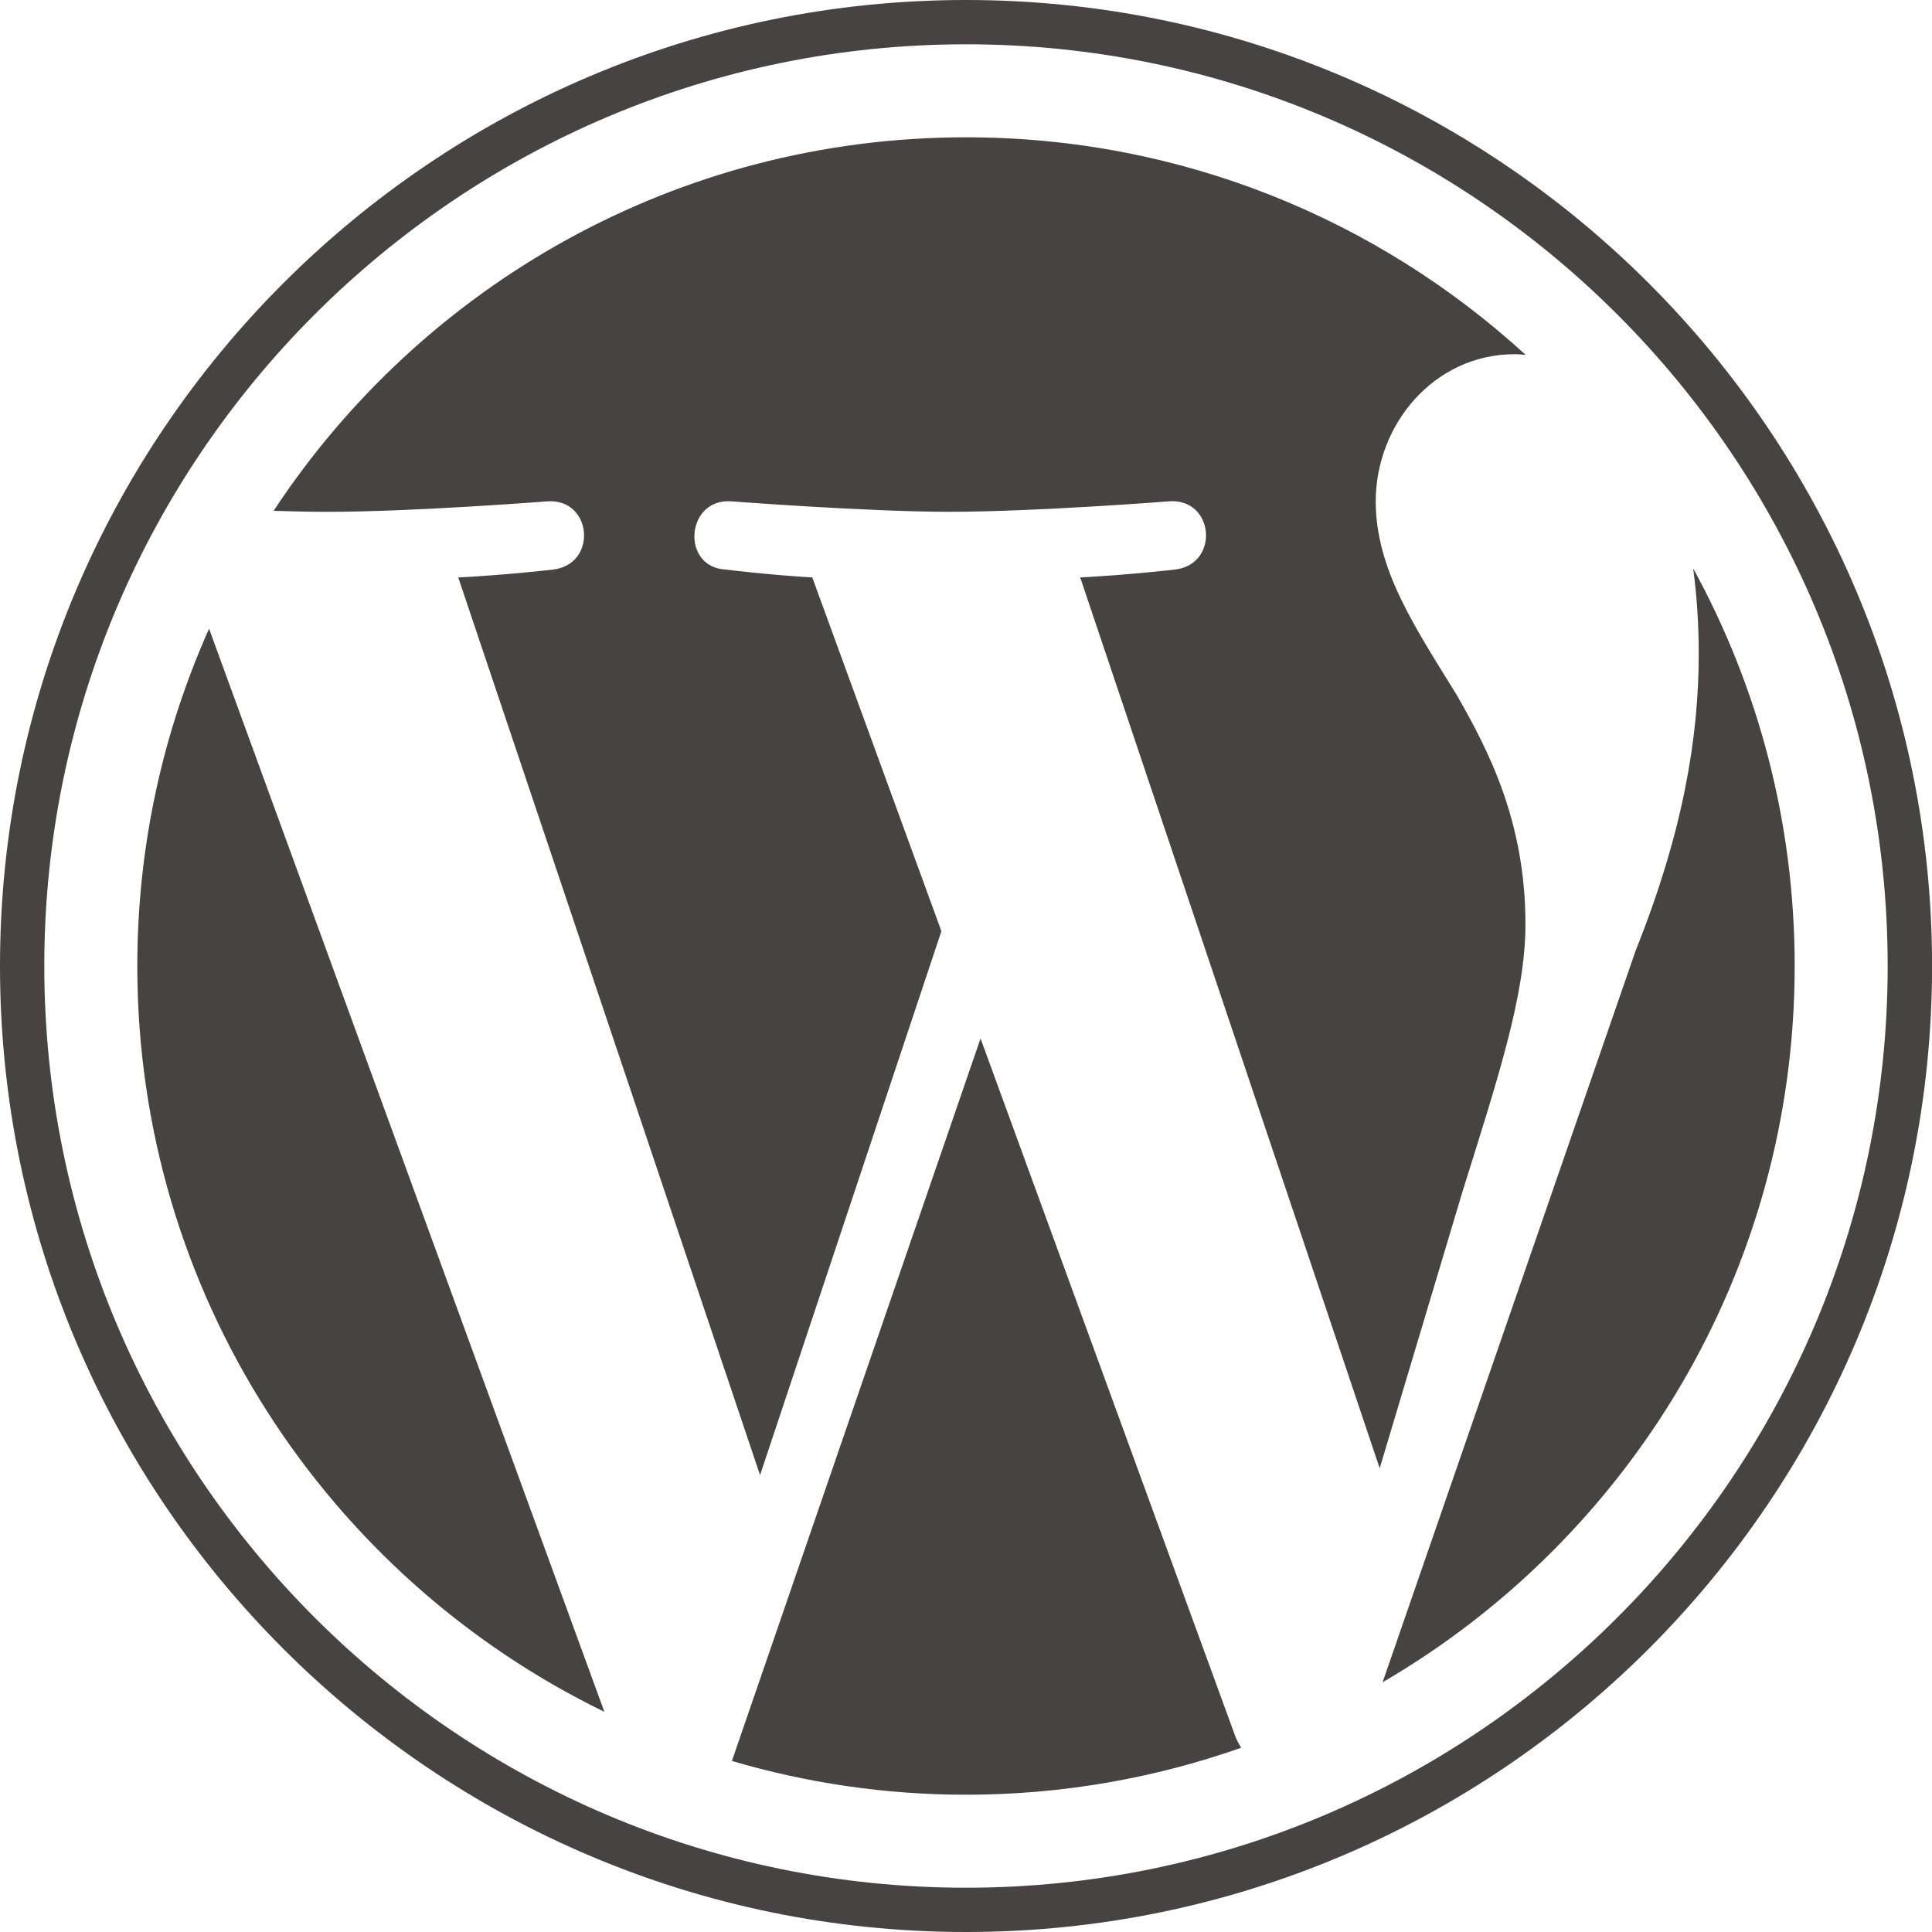
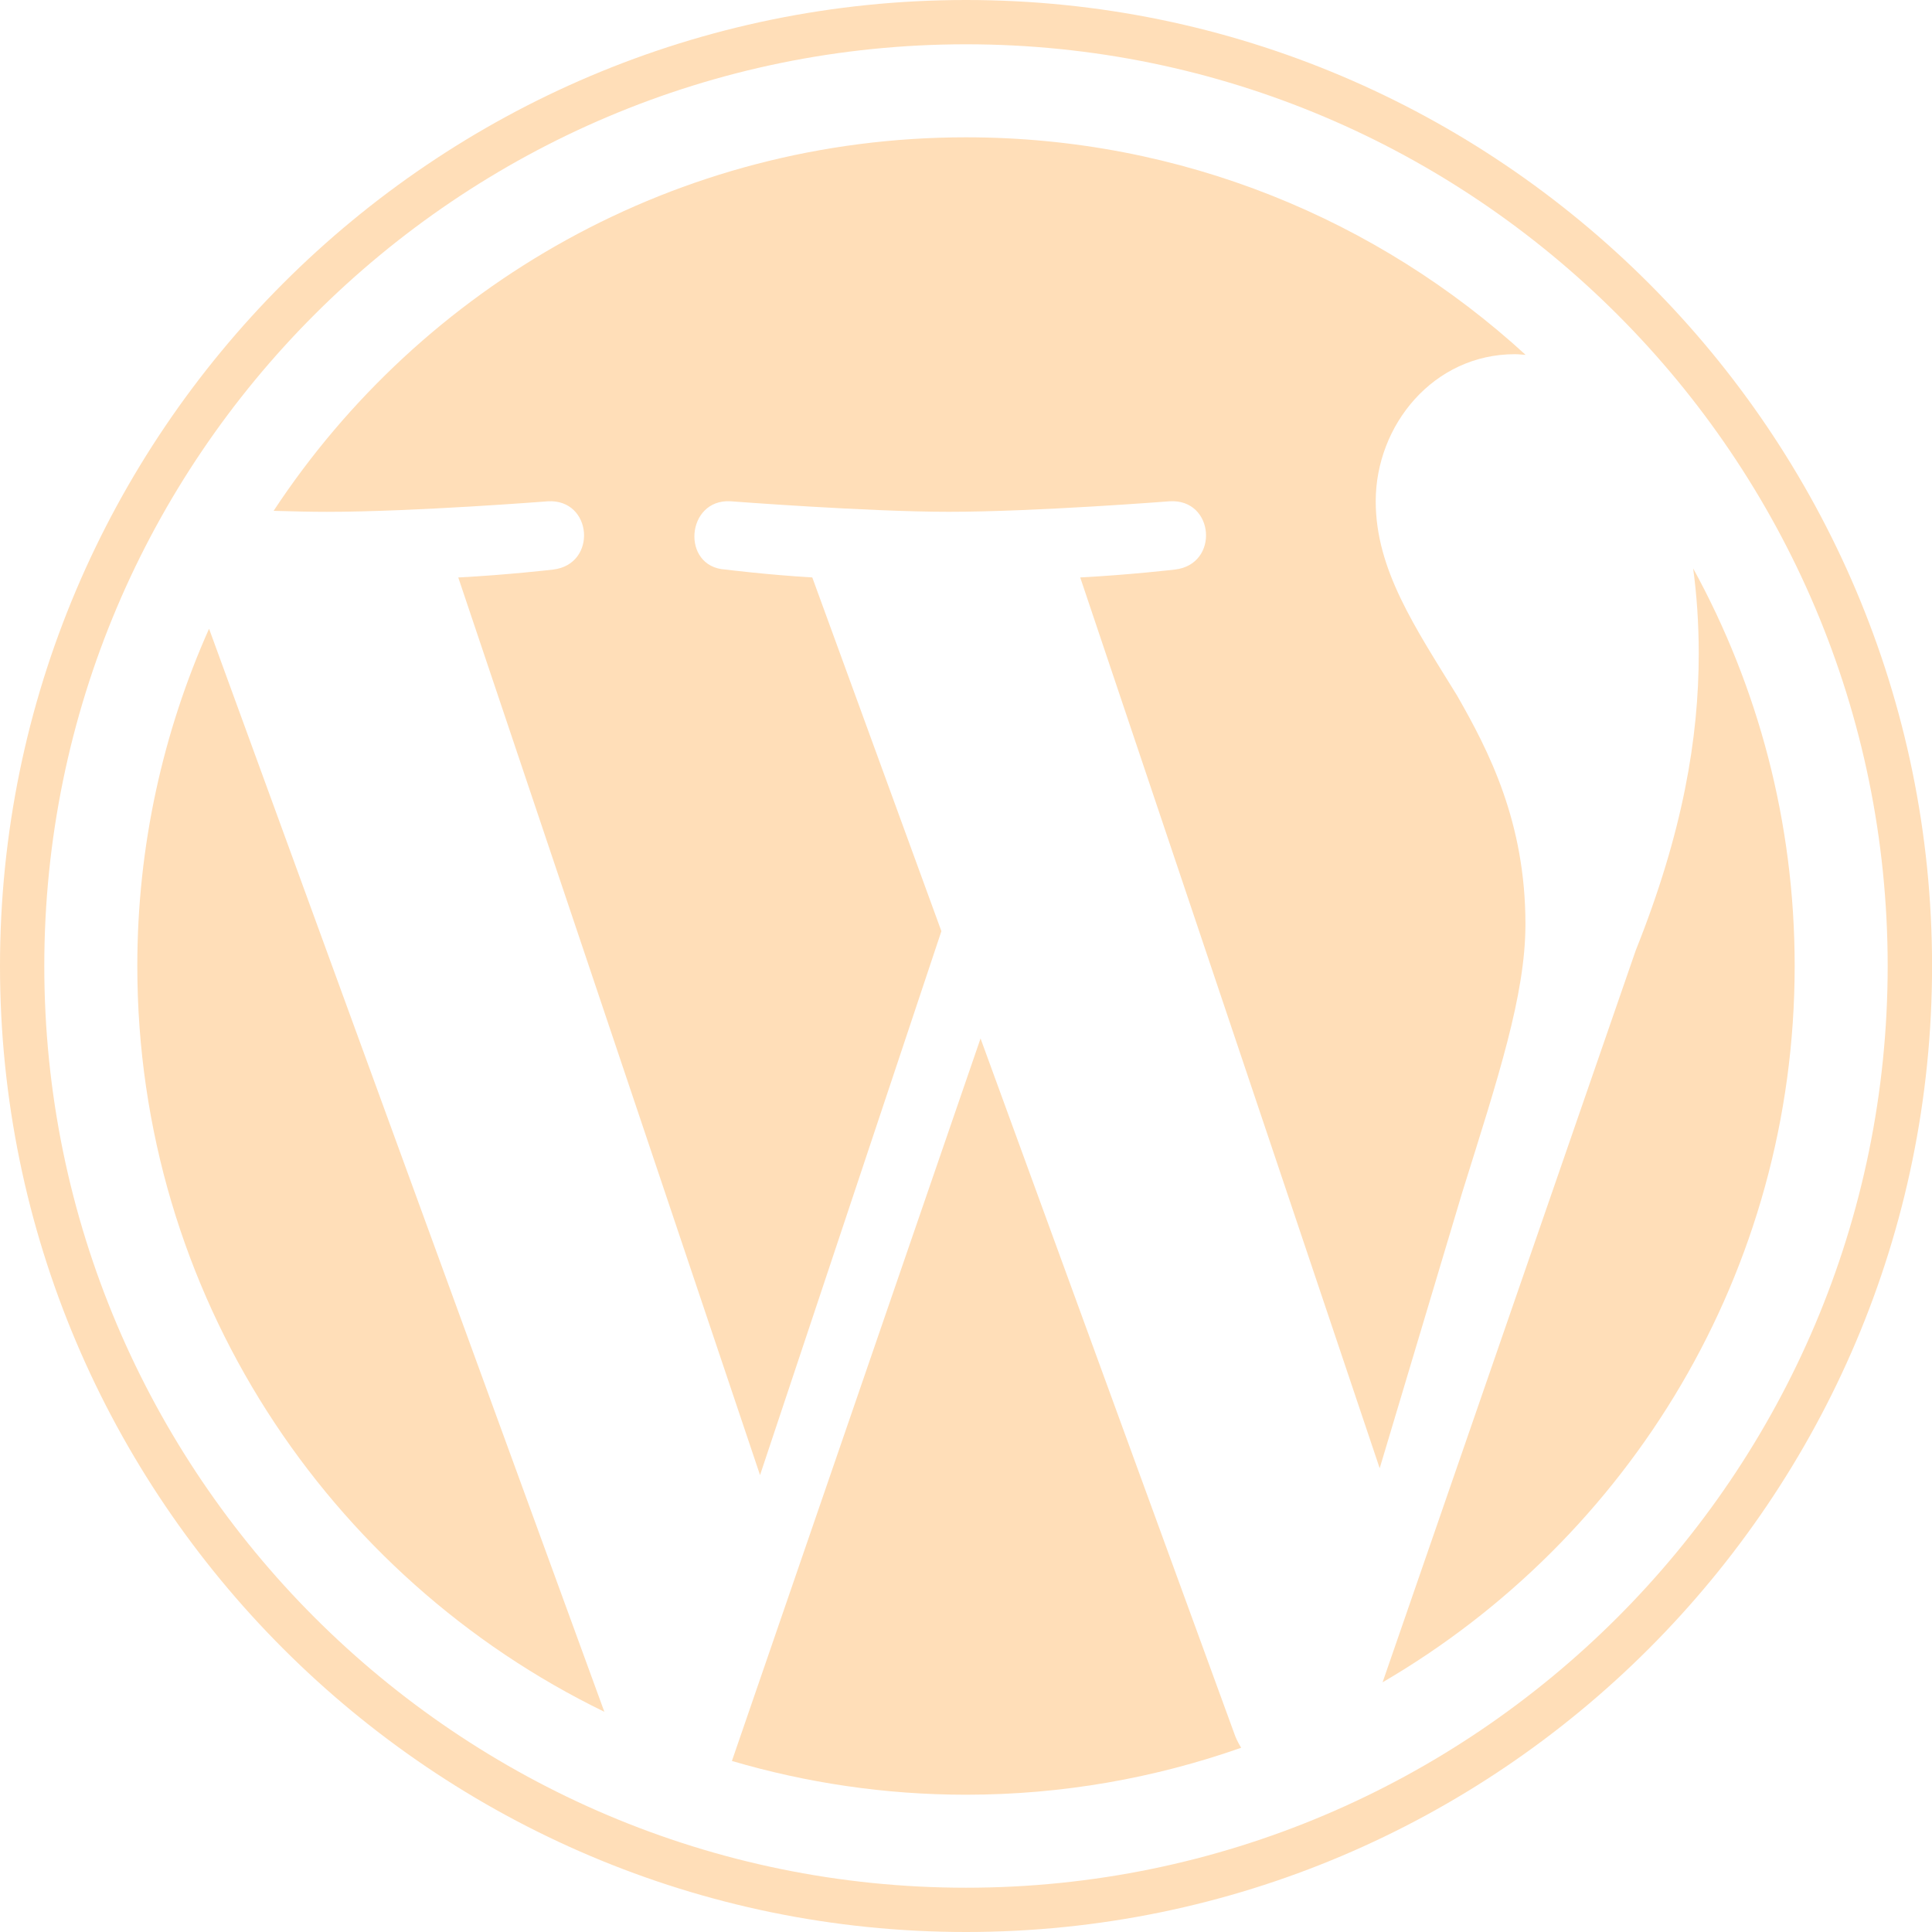
<svg xmlns="http://www.w3.org/2000/svg" viewBox="0 0 122.52 122.523">
  <g fill="#464342">
-     <path d="m8.708 61.26c0 20.802 12.089 38.779 29.619 47.298l-25.069-68.686c-2.916 6.536-4.55 13.769-4.55 21.388z" />
-     <path d="m96.74 58.608c0-6.495-2.333-10.993-4.334-14.494-2.664-4.329-5.161-7.995-5.161-12.324 0-4.831 3.664-9.328 8.825-9.328.233 0 .454.029.681.042-9.35-8.566-21.807-13.796-35.489-13.796-18.36 0-34.513 9.42-43.91 23.688 1.233.037 2.395.063 3.382.063 5.497 0 14.006-.667 14.006-.667 2.833-.167 3.167 3.994.337 4.329 0 0-2.847.335-6.015.501l19.138 56.925 11.501-34.493-8.188-22.434c-2.83-.166-5.511-.501-5.511-.501-2.832-.166-2.5-4.496.332-4.329 0 0 8.679.667 13.843.667 5.496 0 14.006-.667 14.006-.667 2.835-.167 3.168 3.994.337 4.329 0 0-2.853.335-6.015.501l18.992 56.494 5.242-17.517c2.272-7.269 4.001-12.49 4.001-16.989z" />
-     <path d="m62.184 65.857-15.768 45.819c4.708 1.384 9.687 2.141 14.846 2.141 6.12 0 11.989-1.058 17.452-2.979-.141-.225-.269-.464-.374-.724z" />
-     <path d="m107.376 36.046c.226 1.674.354 3.471.354 5.404 0 5.333-.996 11.328-3.996 18.824l-16.053 46.413c15.624-9.111 26.133-26.038 26.133-45.426.001-9.137-2.333-17.729-6.438-25.215z" />
-     <path d="m61.262 0c-33.779 0-61.262 27.481-61.262 61.26 0 33.783 27.483 61.263 61.262 61.263 33.778 0 61.265-27.48 61.265-61.263-.001-33.779-27.487-61.26-61.265-61.26zm0 119.715c-32.23 0-58.453-26.223-58.453-58.455 0-32.23 26.222-58.451 58.453-58.451 32.229 0 58.45 26.221 58.45 58.451 0 32.232-26.221 58.455-58.45 58.455z" />
+     <path d="m8.708 61.26c0 20.802 12.089 38.779 29.619 47.298l-25.069-68.686c-2.916 6.536-4.55 13.769-4.55 21.388z" fill="#FFDEB8" />
+     <path d="m96.74 58.608c0-6.495-2.333-10.993-4.334-14.494-2.664-4.329-5.161-7.995-5.161-12.324 0-4.831 3.664-9.328 8.825-9.328.233 0 .454.029.681.042-9.35-8.566-21.807-13.796-35.489-13.796-18.36 0-34.513 9.42-43.91 23.688 1.233.037 2.395.063 3.382.063 5.497 0 14.006-.667 14.006-.667 2.833-.167 3.167 3.994.337 4.329 0 0-2.847.335-6.015.501l19.138 56.925 11.501-34.493-8.188-22.434c-2.83-.166-5.511-.501-5.511-.501-2.832-.166-2.5-4.496.332-4.329 0 0 8.679.667 13.843.667 5.496 0 14.006-.667 14.006-.667 2.835-.167 3.168 3.994.337 4.329 0 0-2.853.335-6.015.501l18.992 56.494 5.242-17.517c2.272-7.269 4.001-12.49 4.001-16.989z" fill="#FFDEB8" />
+     <path d="m62.184 65.857-15.768 45.819c4.708 1.384 9.687 2.141 14.846 2.141 6.12 0 11.989-1.058 17.452-2.979-.141-.225-.269-.464-.374-.724z" fill="#FFDEB8" />
+     <path d="m107.376 36.046c.226 1.674.354 3.471.354 5.404 0 5.333-.996 11.328-3.996 18.824l-16.053 46.413c15.624-9.111 26.133-26.038 26.133-45.426.001-9.137-2.333-17.729-6.438-25.215z" fill="#FFDEB8" />
+     <path d="m61.262 0c-33.779 0-61.262 27.481-61.262 61.26 0 33.783 27.483 61.263 61.262 61.263 33.778 0 61.265-27.48 61.265-61.263-.001-33.779-27.487-61.26-61.265-61.26zm0 119.715c-32.23 0-58.453-26.223-58.453-58.455 0-32.23 26.222-58.451 58.453-58.451 32.229 0 58.45 26.221 58.45 58.451 0 32.232-26.221 58.455-58.45 58.455z" fill="#FFDEB8" />
  </g>
</svg>
